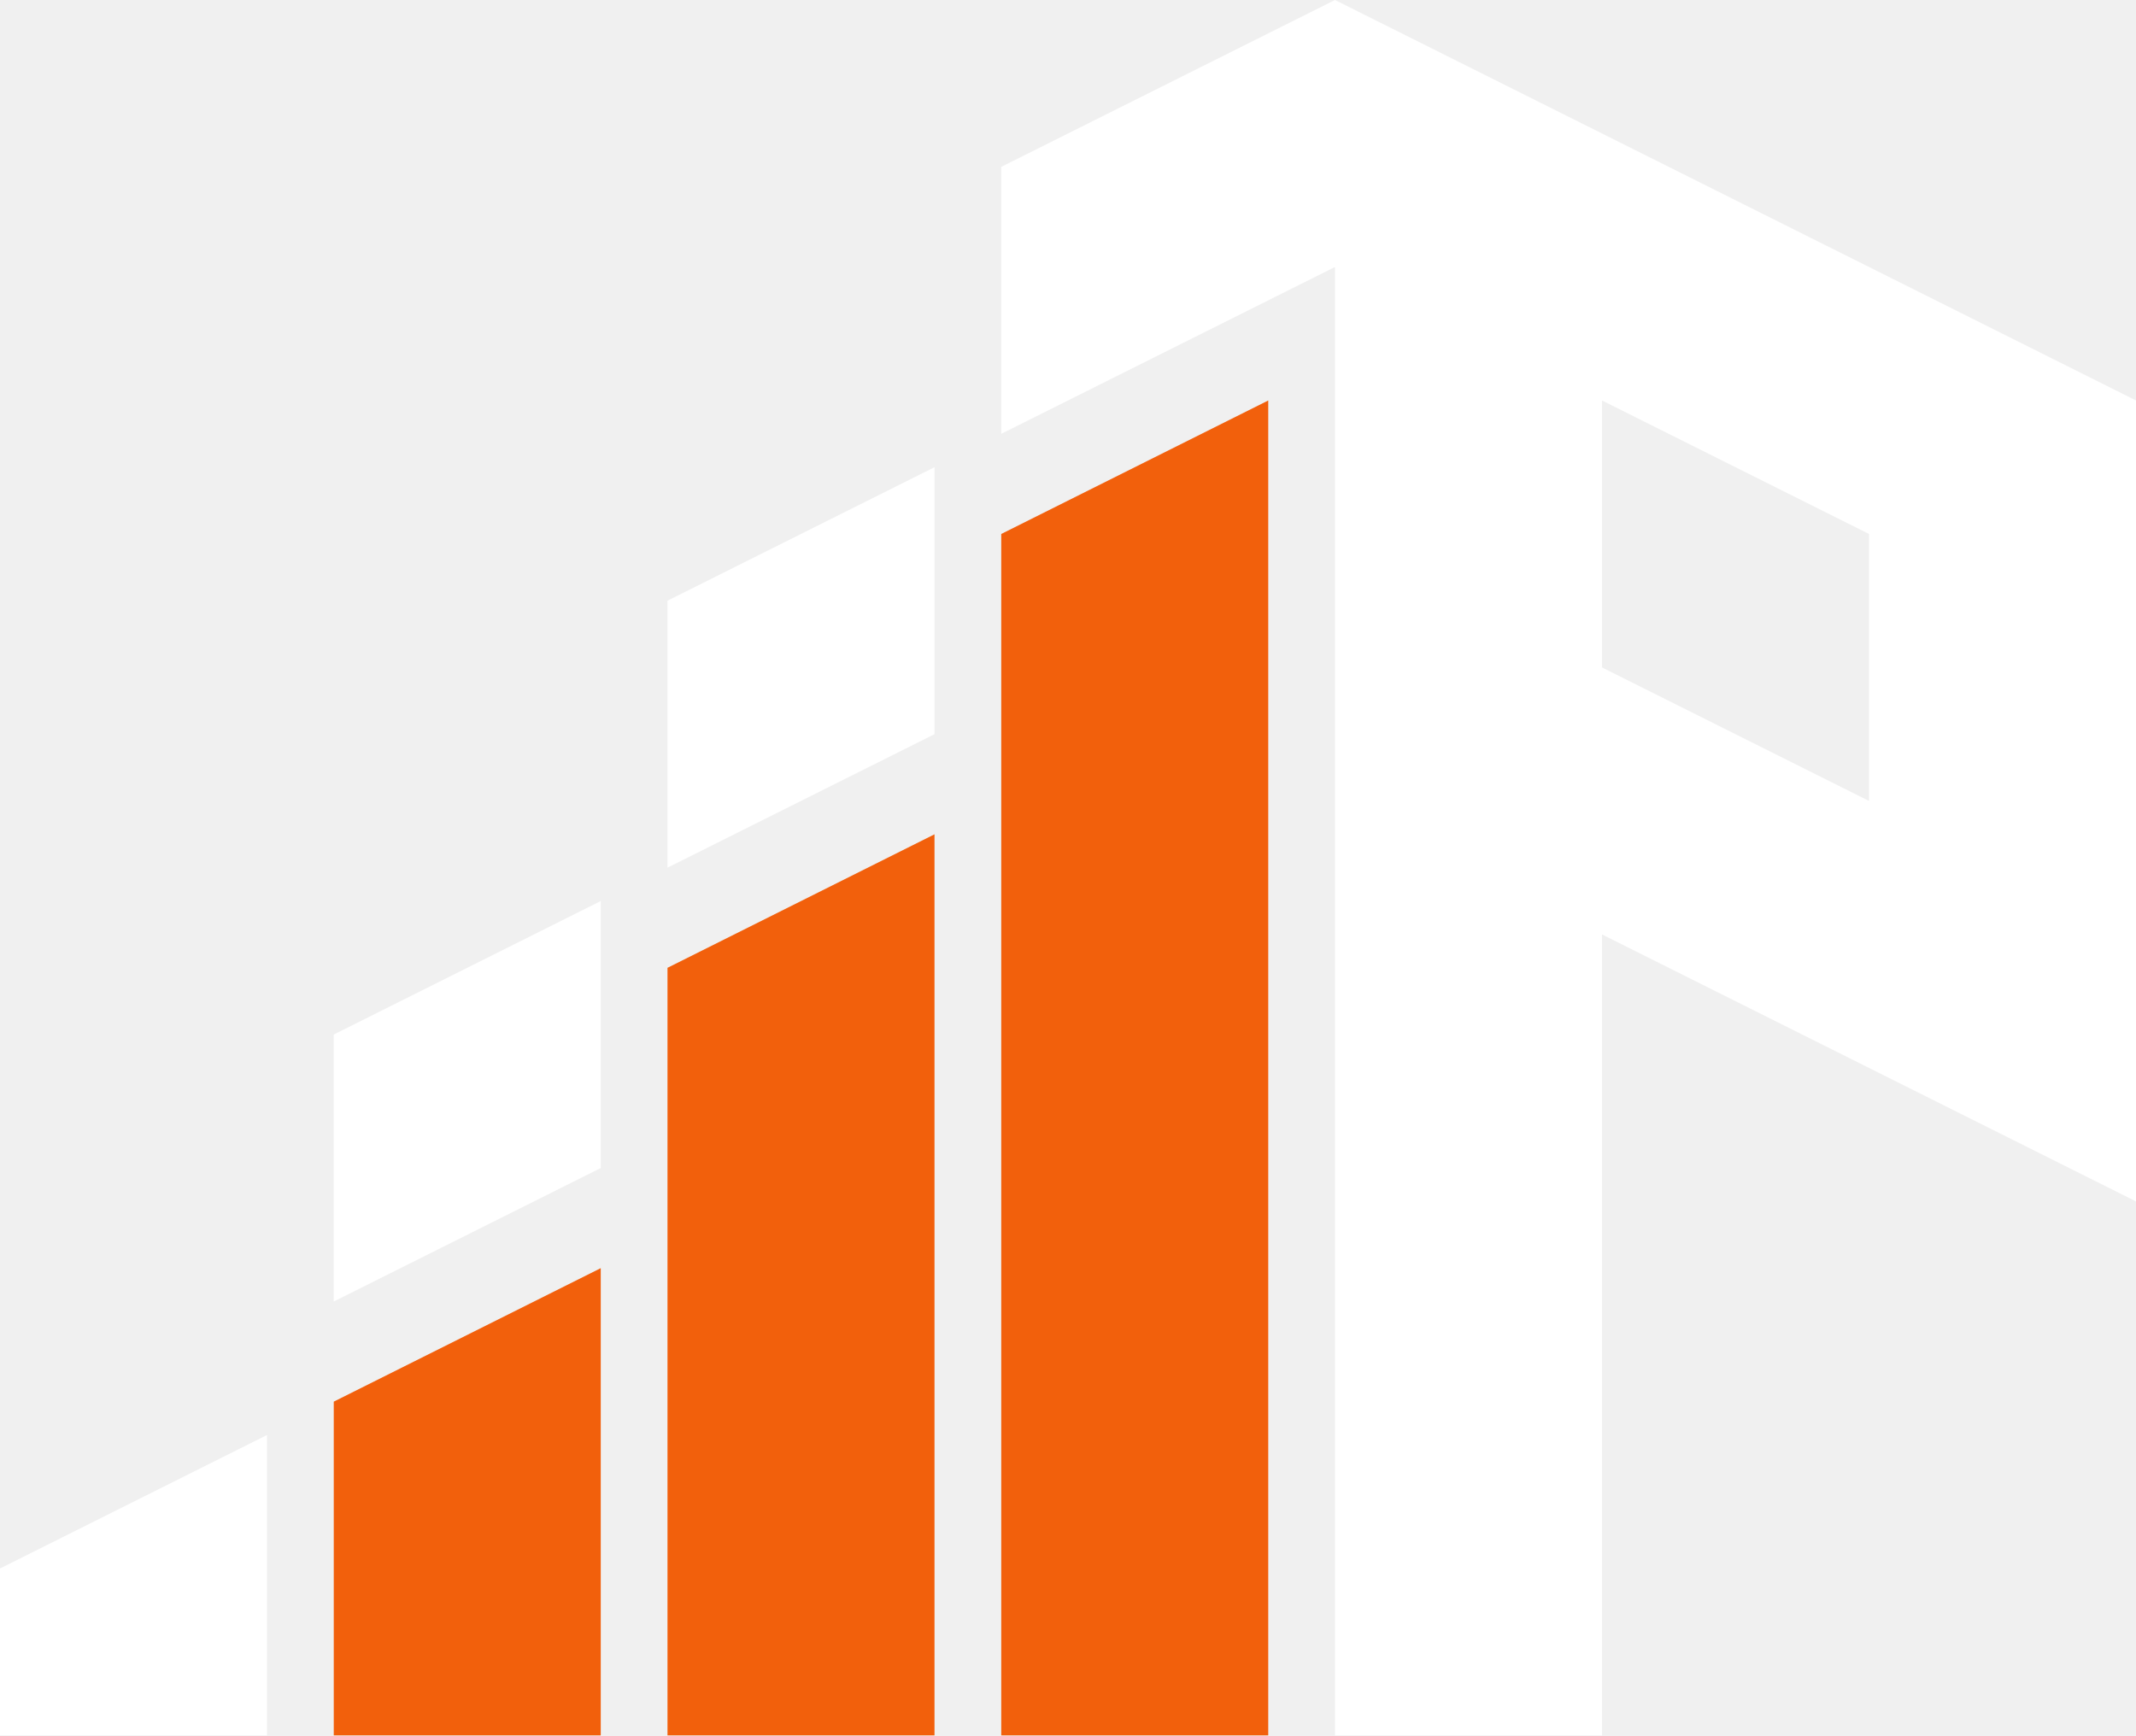
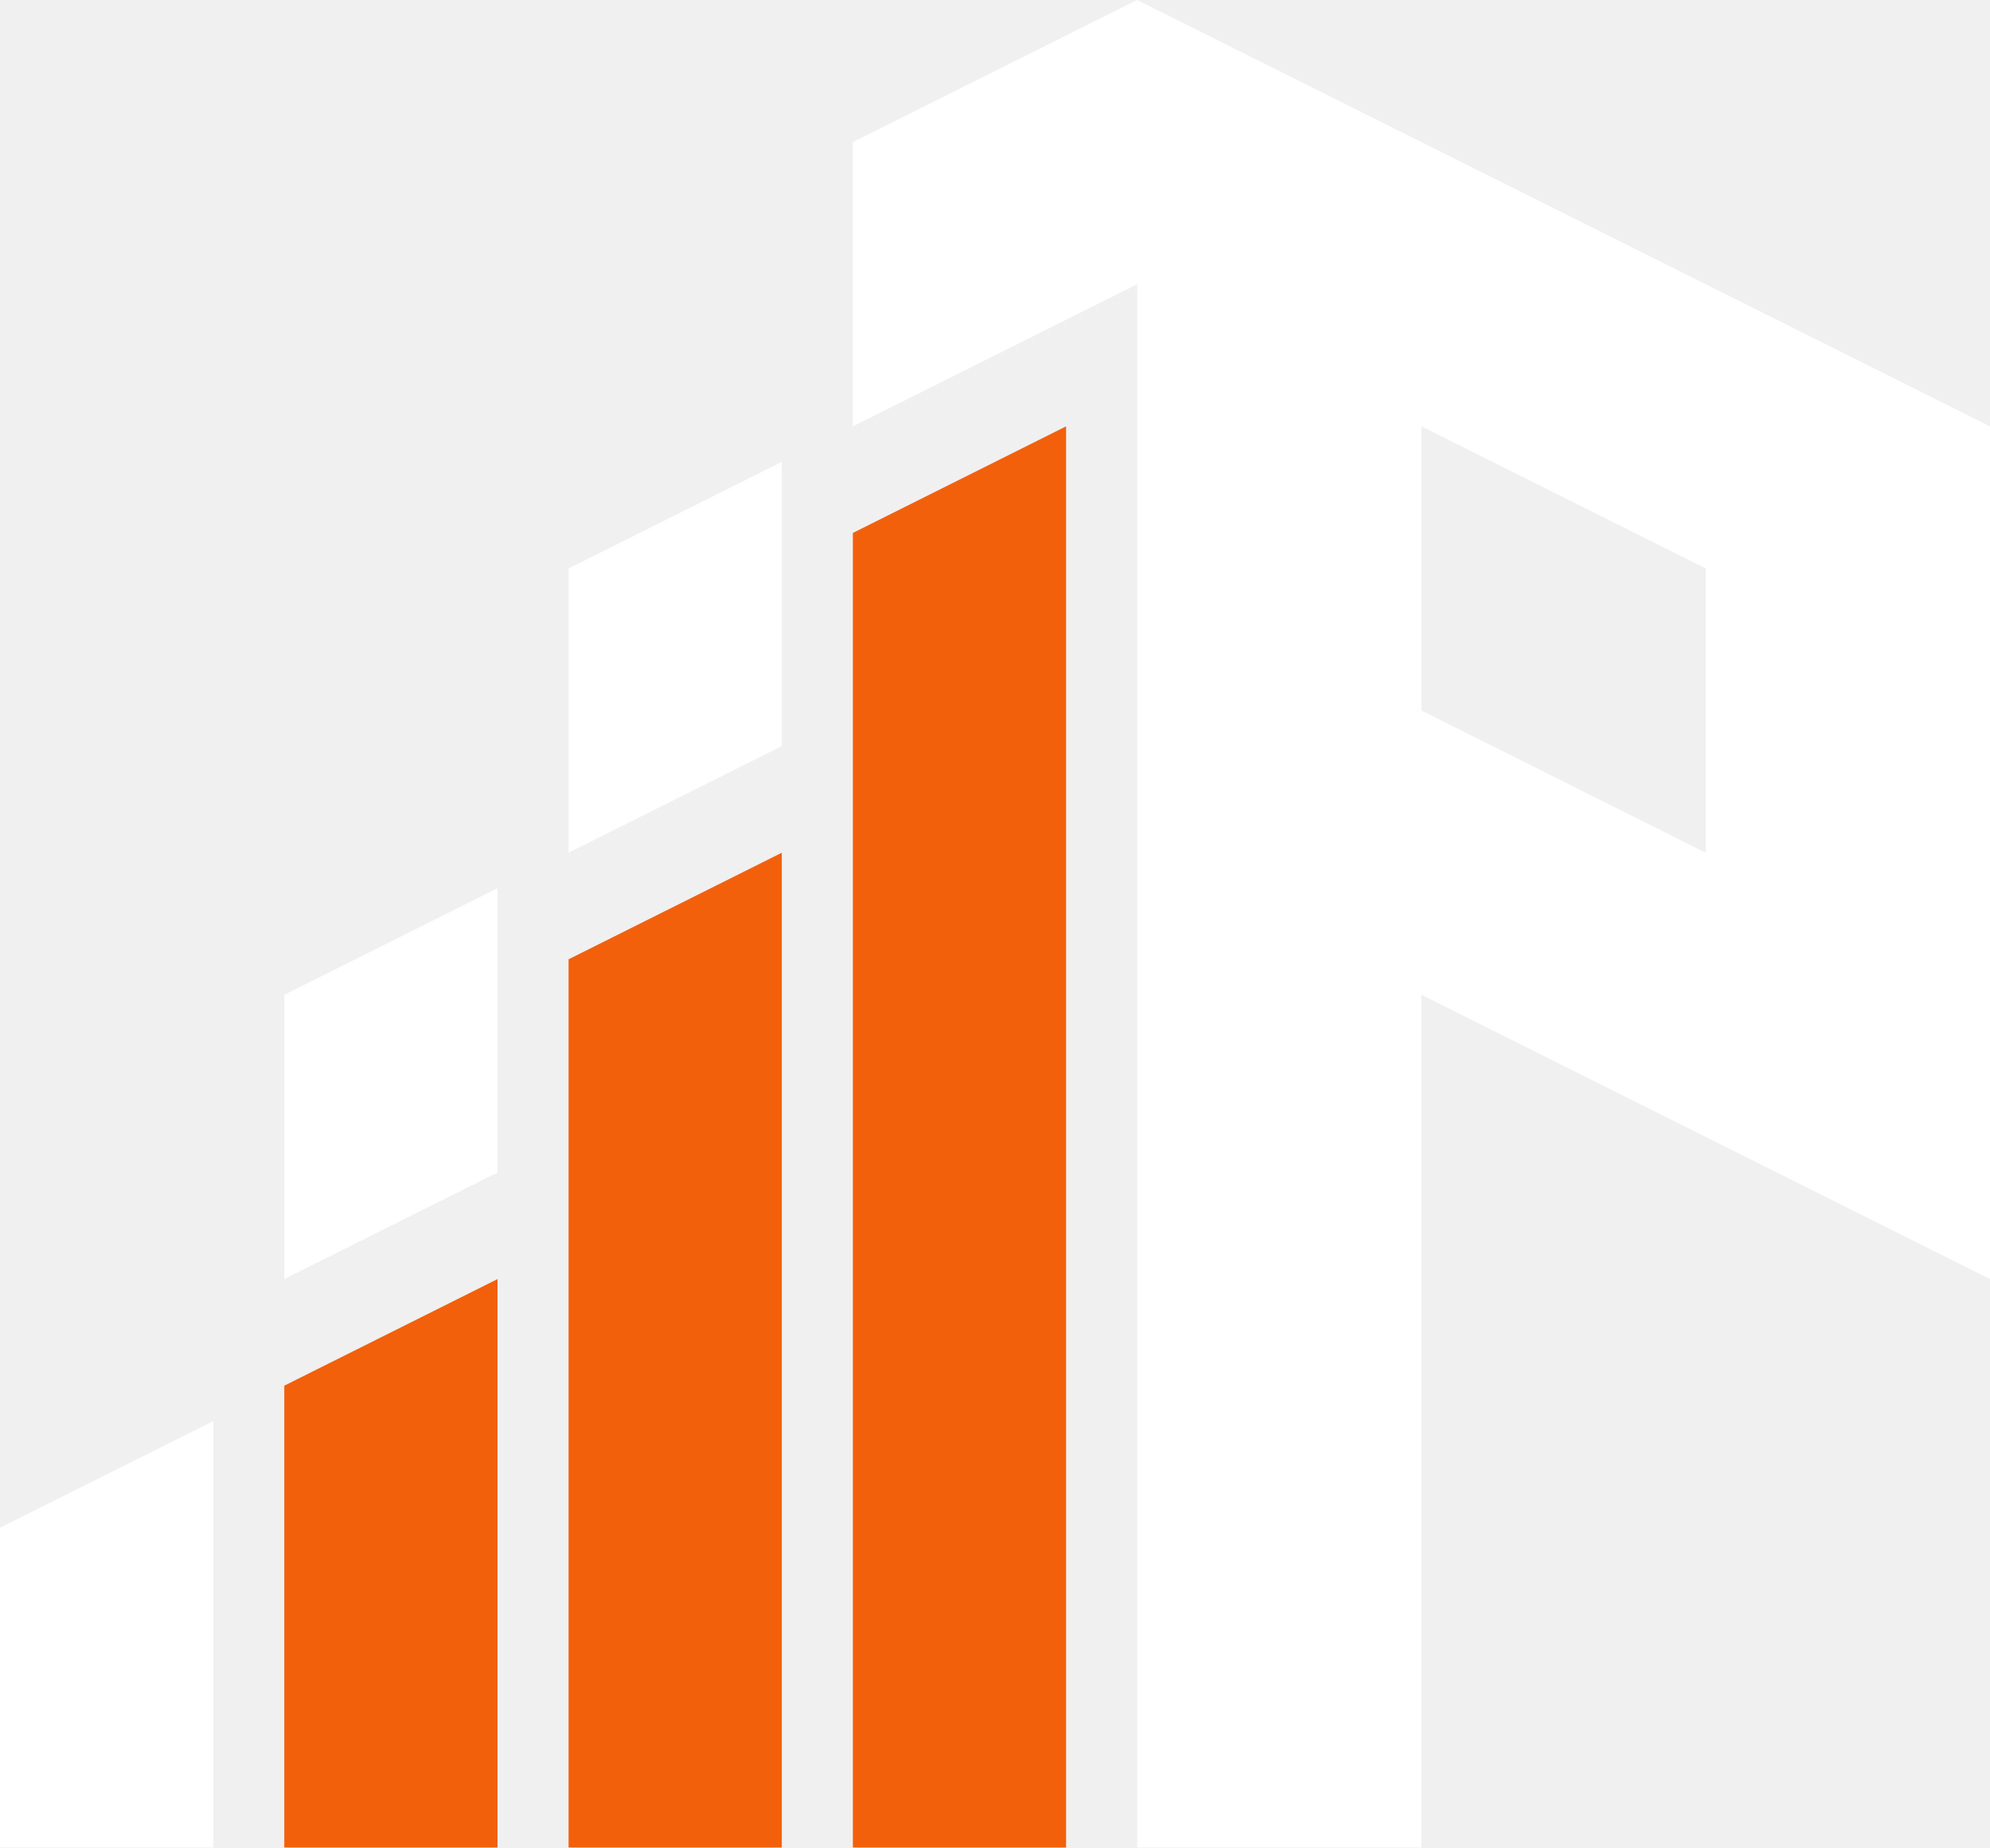
- <svg xmlns="http://www.w3.org/2000/svg" viewBox="0 0 256 208" width="256" height="208" role="img" aria-label="ProBuild Group">
-   <g transform="translate(0 0) scale(2) translate(24 -8)">
+ <svg xmlns="http://www.w3.org/2000/svg" viewBox="0 0 224 208" width="224" height="208" role="img" aria-label="ProBuild Group">
+   <g transform="translate(0 0) scale(2) translate(8 -8)">
    <g fill="#F2600C">
-       <path d="M-4 92L12 84V112H-4Z" />
-       <path d="M16 66L32 58V112H16Z" />
-       <path d="M36 40L52 32V112H36Z" />
+       <path d="M40 38L52 32L52 112L40 112Z" />
+       <path d="M24 62L36 56L36 112L24 112Z" />
+       <path d="M8 86L20 80L20 112L8 112Z" />
    </g>
-     <path fill="#FFFFFF" fill-rule="evenodd" d="M36 18L56 8L104 32V80L72 64V112H56V24L36 34Z M72 32L88 40V56L72 48Z M-24 102L-8 94V112H-24Z M-4 70L12 62V78L-4 86Z M16 44L32 36V52L16 60Z" />
+     <path fill="#FFFFFF" fill-rule="evenodd" d="M40 16L56 8L104 32L104 80L72 64L72 112L56 112L56 24L40 32Z M72 32L88 40L88 56L72 48Z M24 40L36 34L36 50L24 56Z M8 64L20 58L20 74L8 80Z M-8 94L4 88L4 112L-8 112Z" />
  </g>
</svg>
